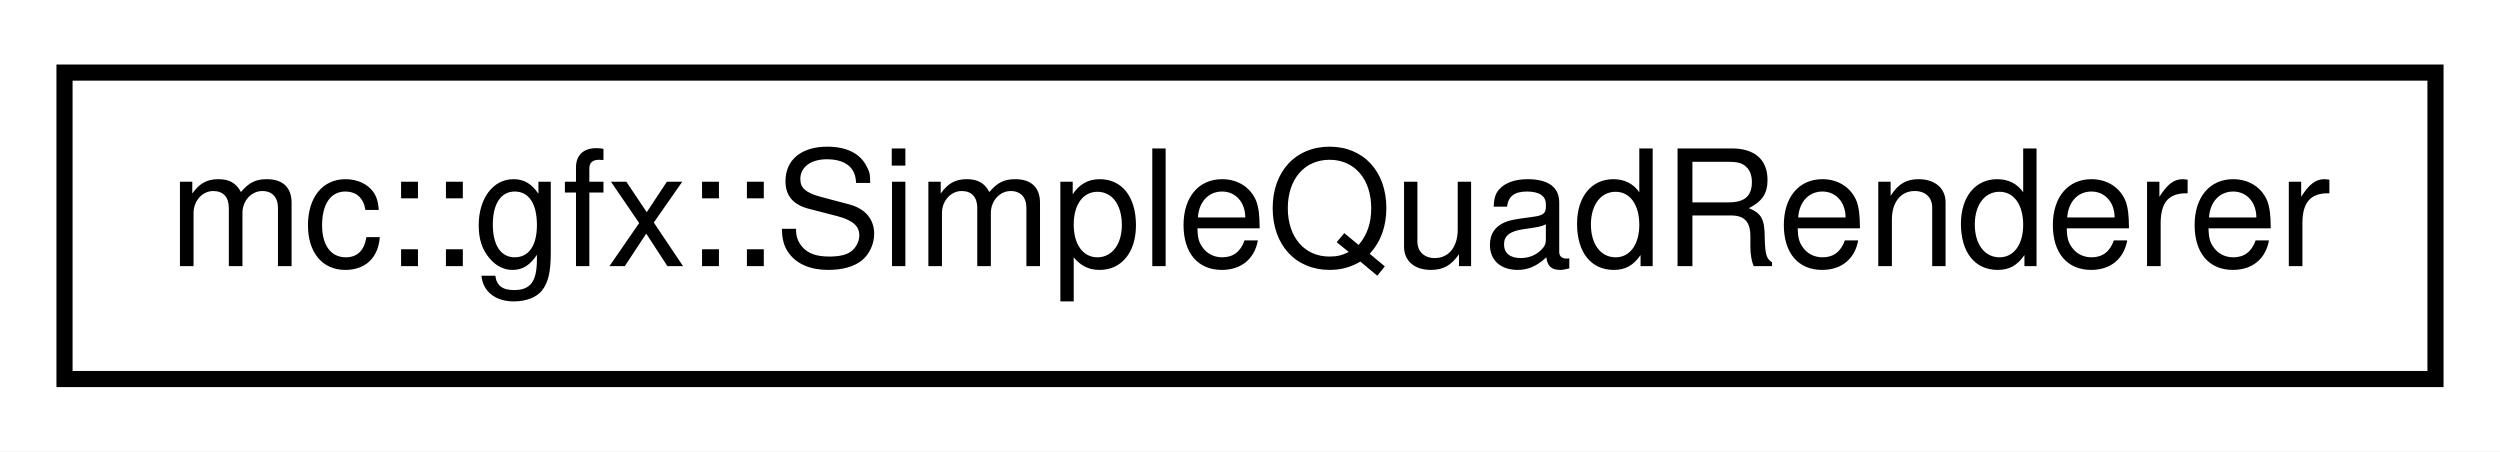
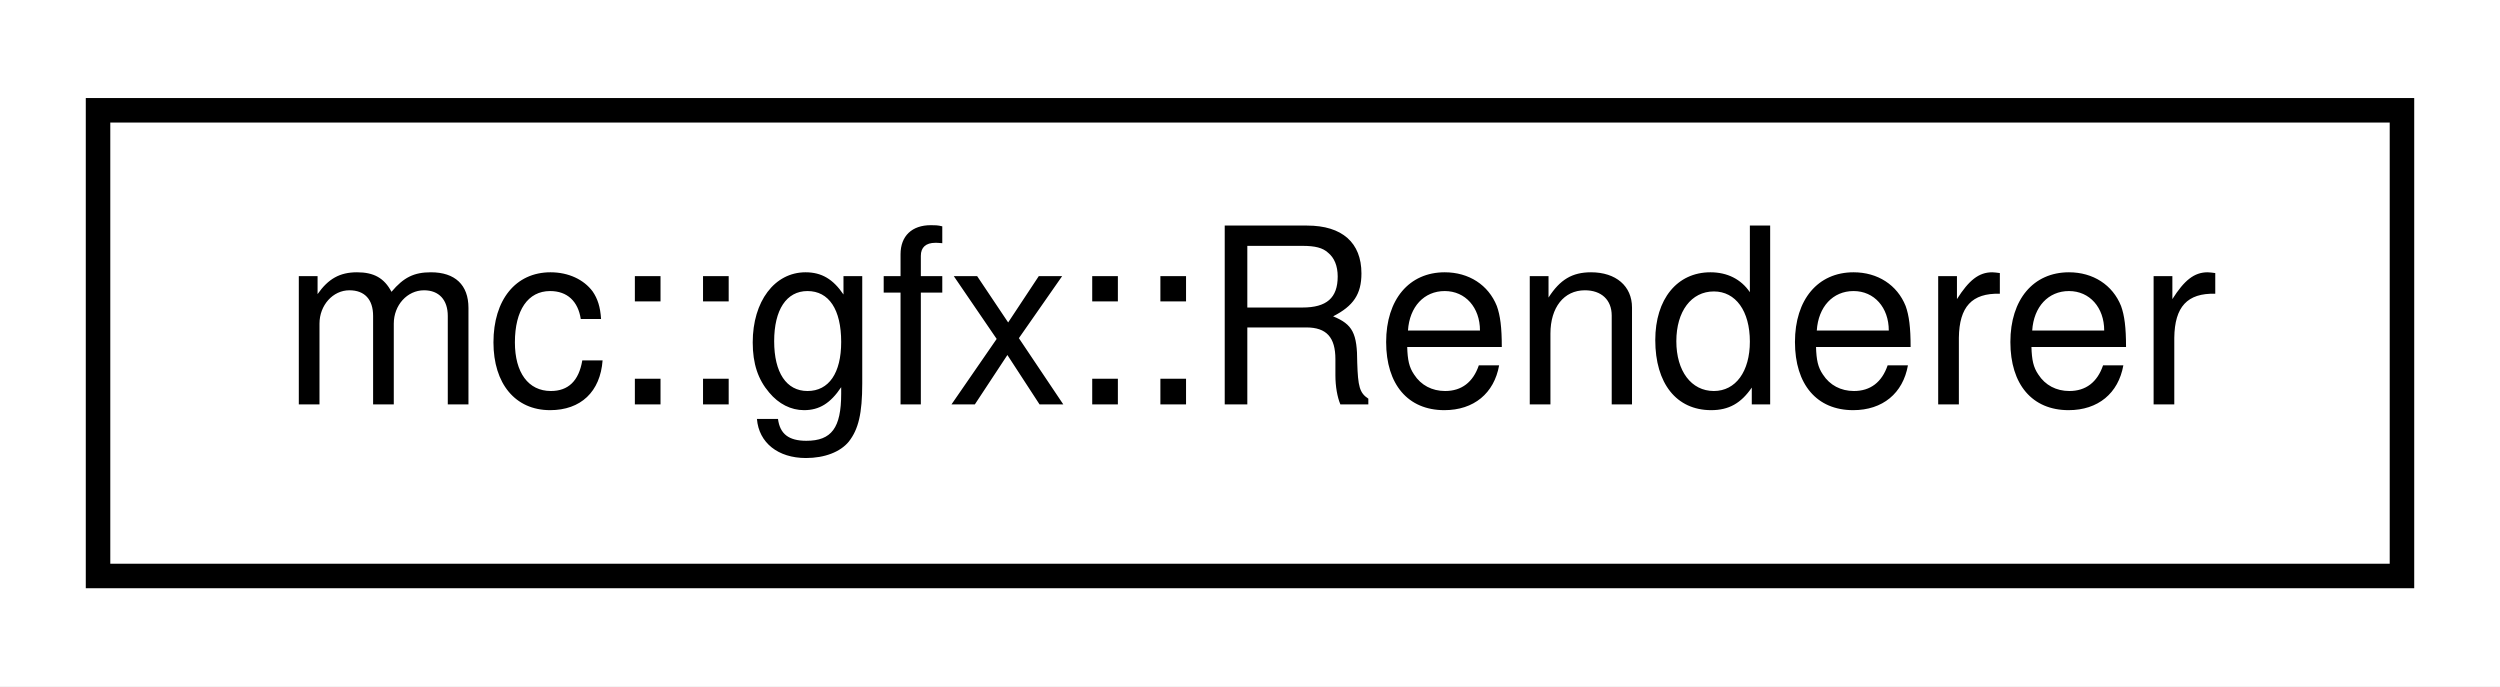
- <svg xmlns="http://www.w3.org/2000/svg" xmlns:xlink="http://www.w3.org/1999/xlink" width="155pt" height="28pt" viewBox="0.00 0.00 155.00 28.00">
+ <svg xmlns="http://www.w3.org/2000/svg" xmlns:xlink="http://www.w3.org/1999/xlink" width="102pt" height="28pt" viewBox="0.00 0.00 102.00 28.00">
  <g id="graph0" class="graph" transform="scale(1 1) rotate(0) translate(4 24)">
-     <polygon fill="white" stroke="none" points="-4,4 -4,-24 151,-24 151,4 -4,4" />
+     <polygon fill="white" stroke="none" points="-4,4 -4,-24 98,-24 98,4 -4,4" />
    <g id="node1" class="node">
      <g id="a_node1">
-         <a xlink:href="d6/d2d/a00047.html" target="_top" xlink:title="mc::gfx::SimpleQuadRenderer">
-           <polygon fill="white" stroke="black" points="0,-0.5 0,-19.5 147,-19.5 147,-0.5 0,-0.5" />
-           <text text-anchor="middle" x="73.5" y="-7.5" font-family="Helvetica,sans-Serif" font-size="10.00">mc::gfx::SimpleQuadRenderer</text>
+         <a xlink:href="d6/d42/a00043.html" target="_top" xlink:title="mc::gfx::Renderer">
+           <polygon fill="white" stroke="black" points="0,-0.5 0,-19.5 94,-19.5 94,-0.5 0,-0.5" />
+           <text text-anchor="middle" x="47" y="-7.5" font-family="Helvetica,sans-Serif" font-size="10.00">mc::gfx::Renderer</text>
        </a>
      </g>
    </g>
  </g>
</svg>
